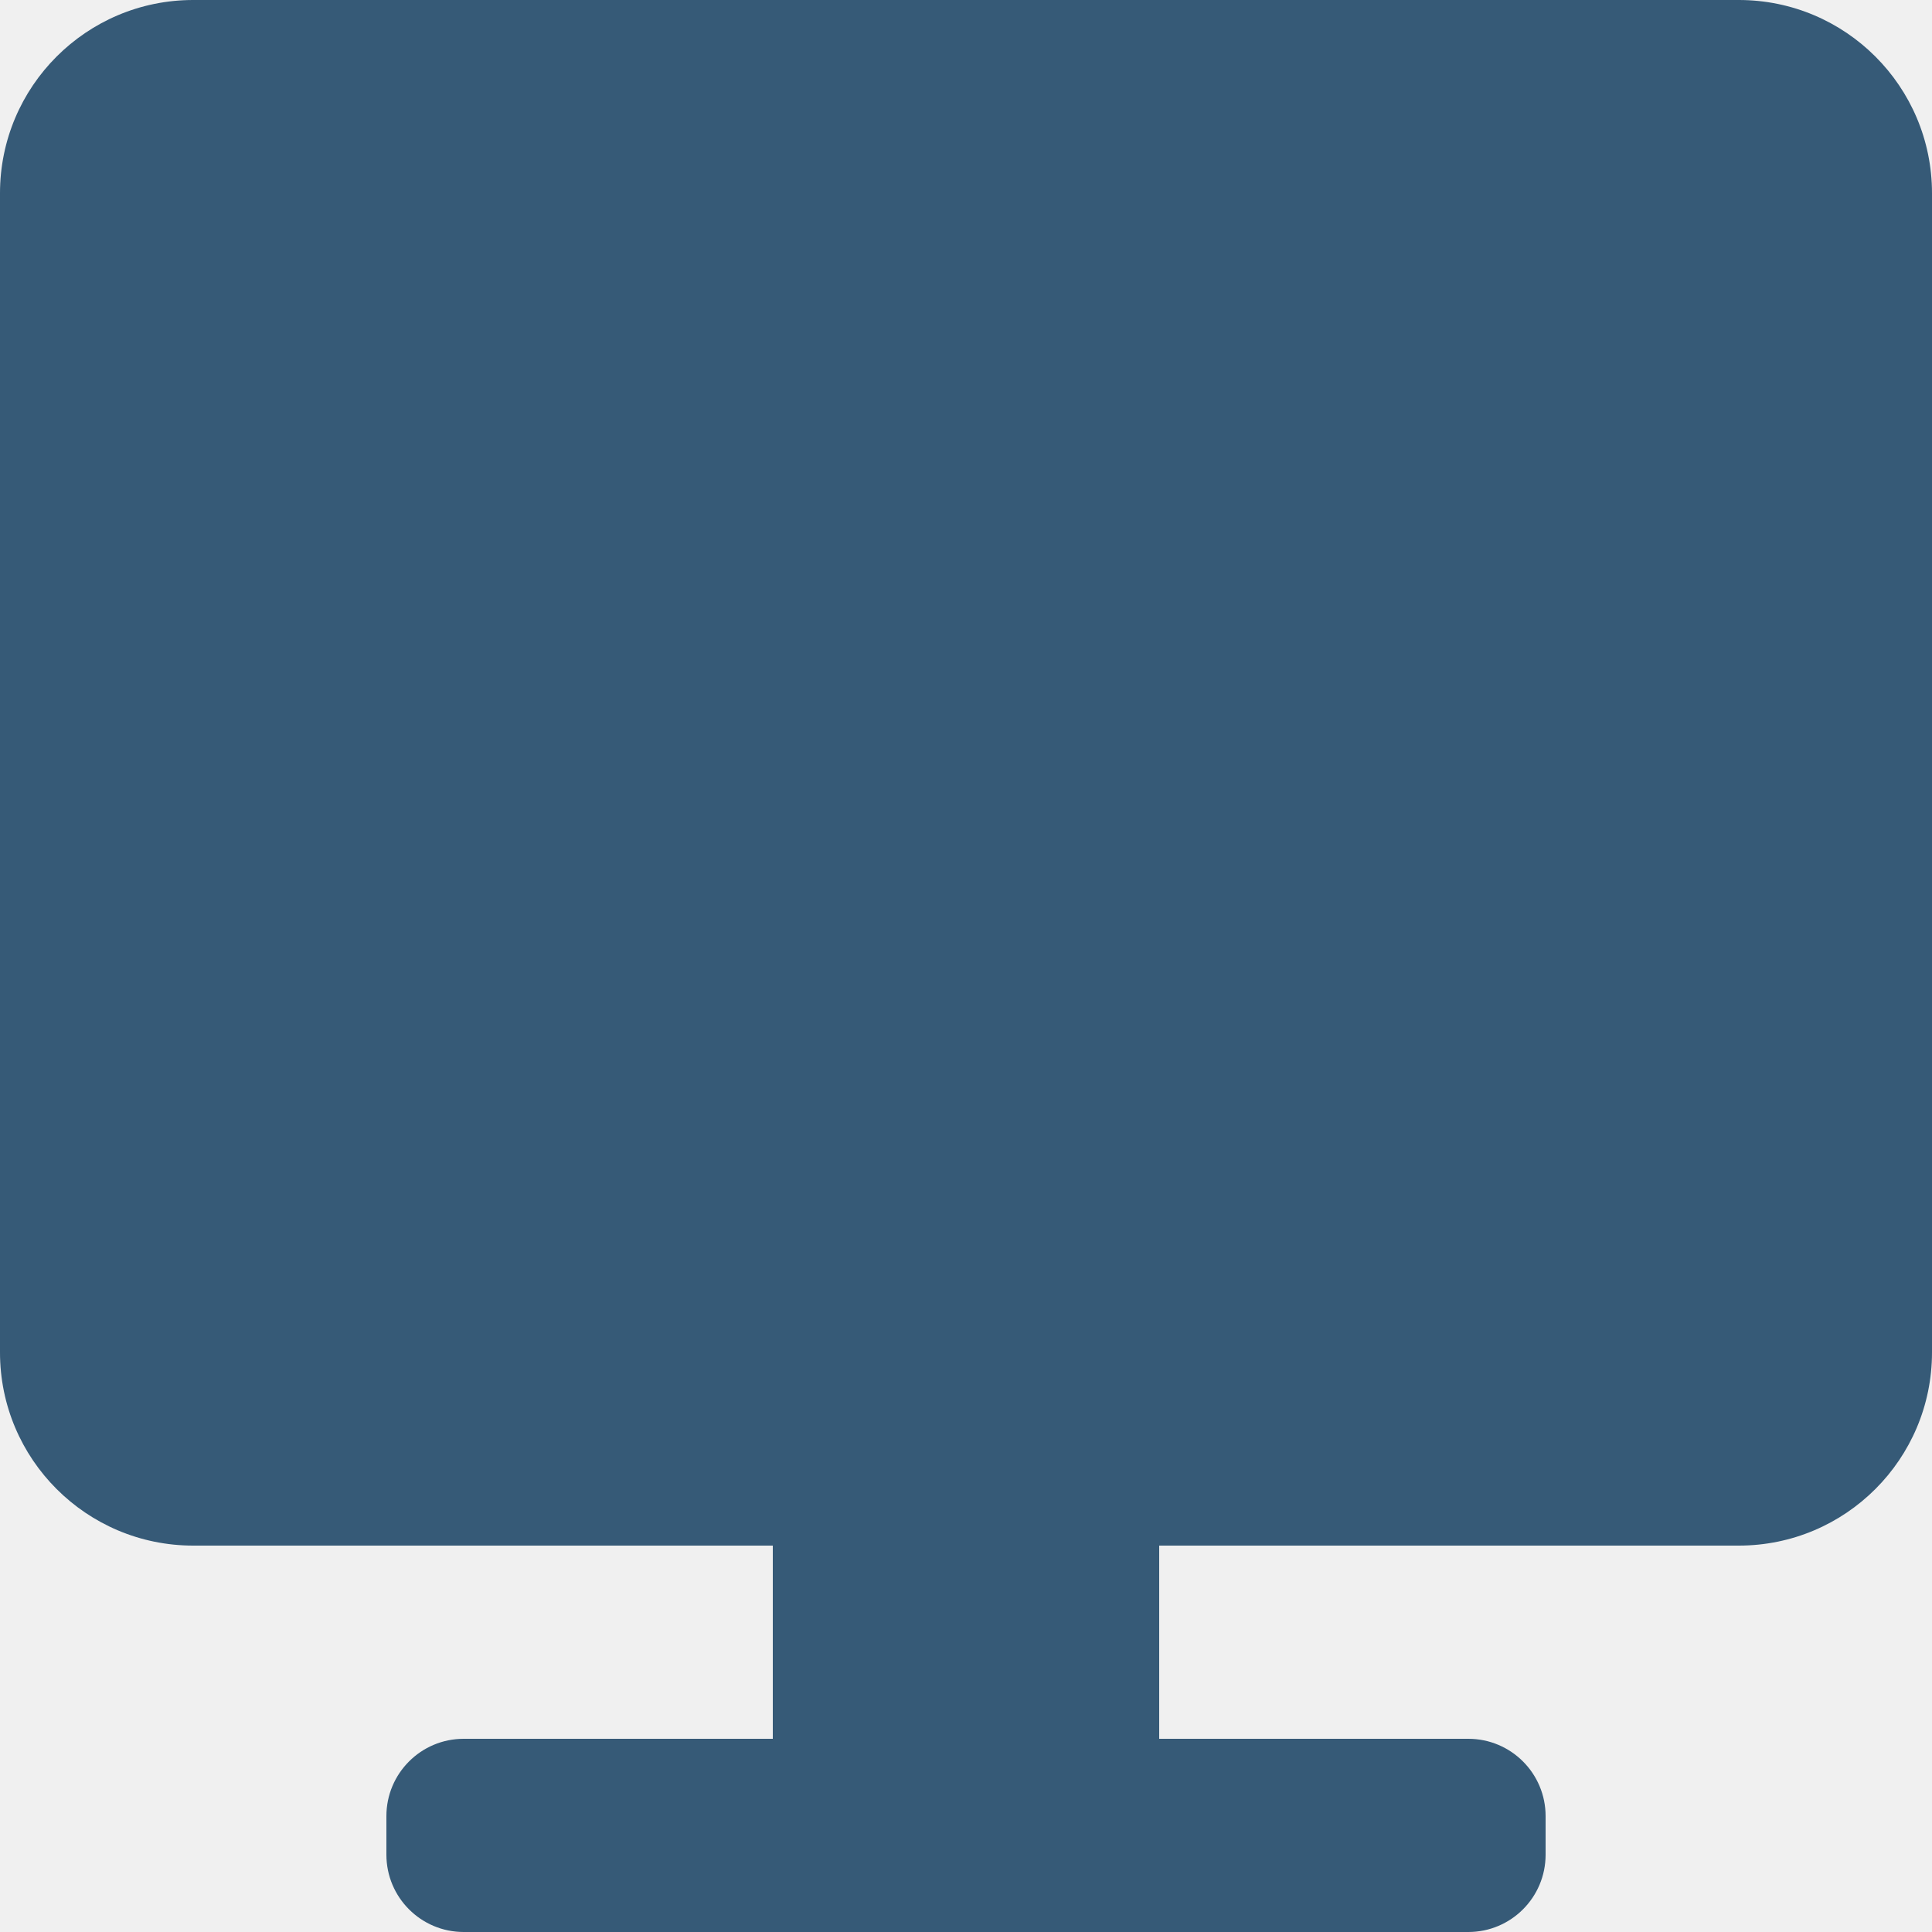
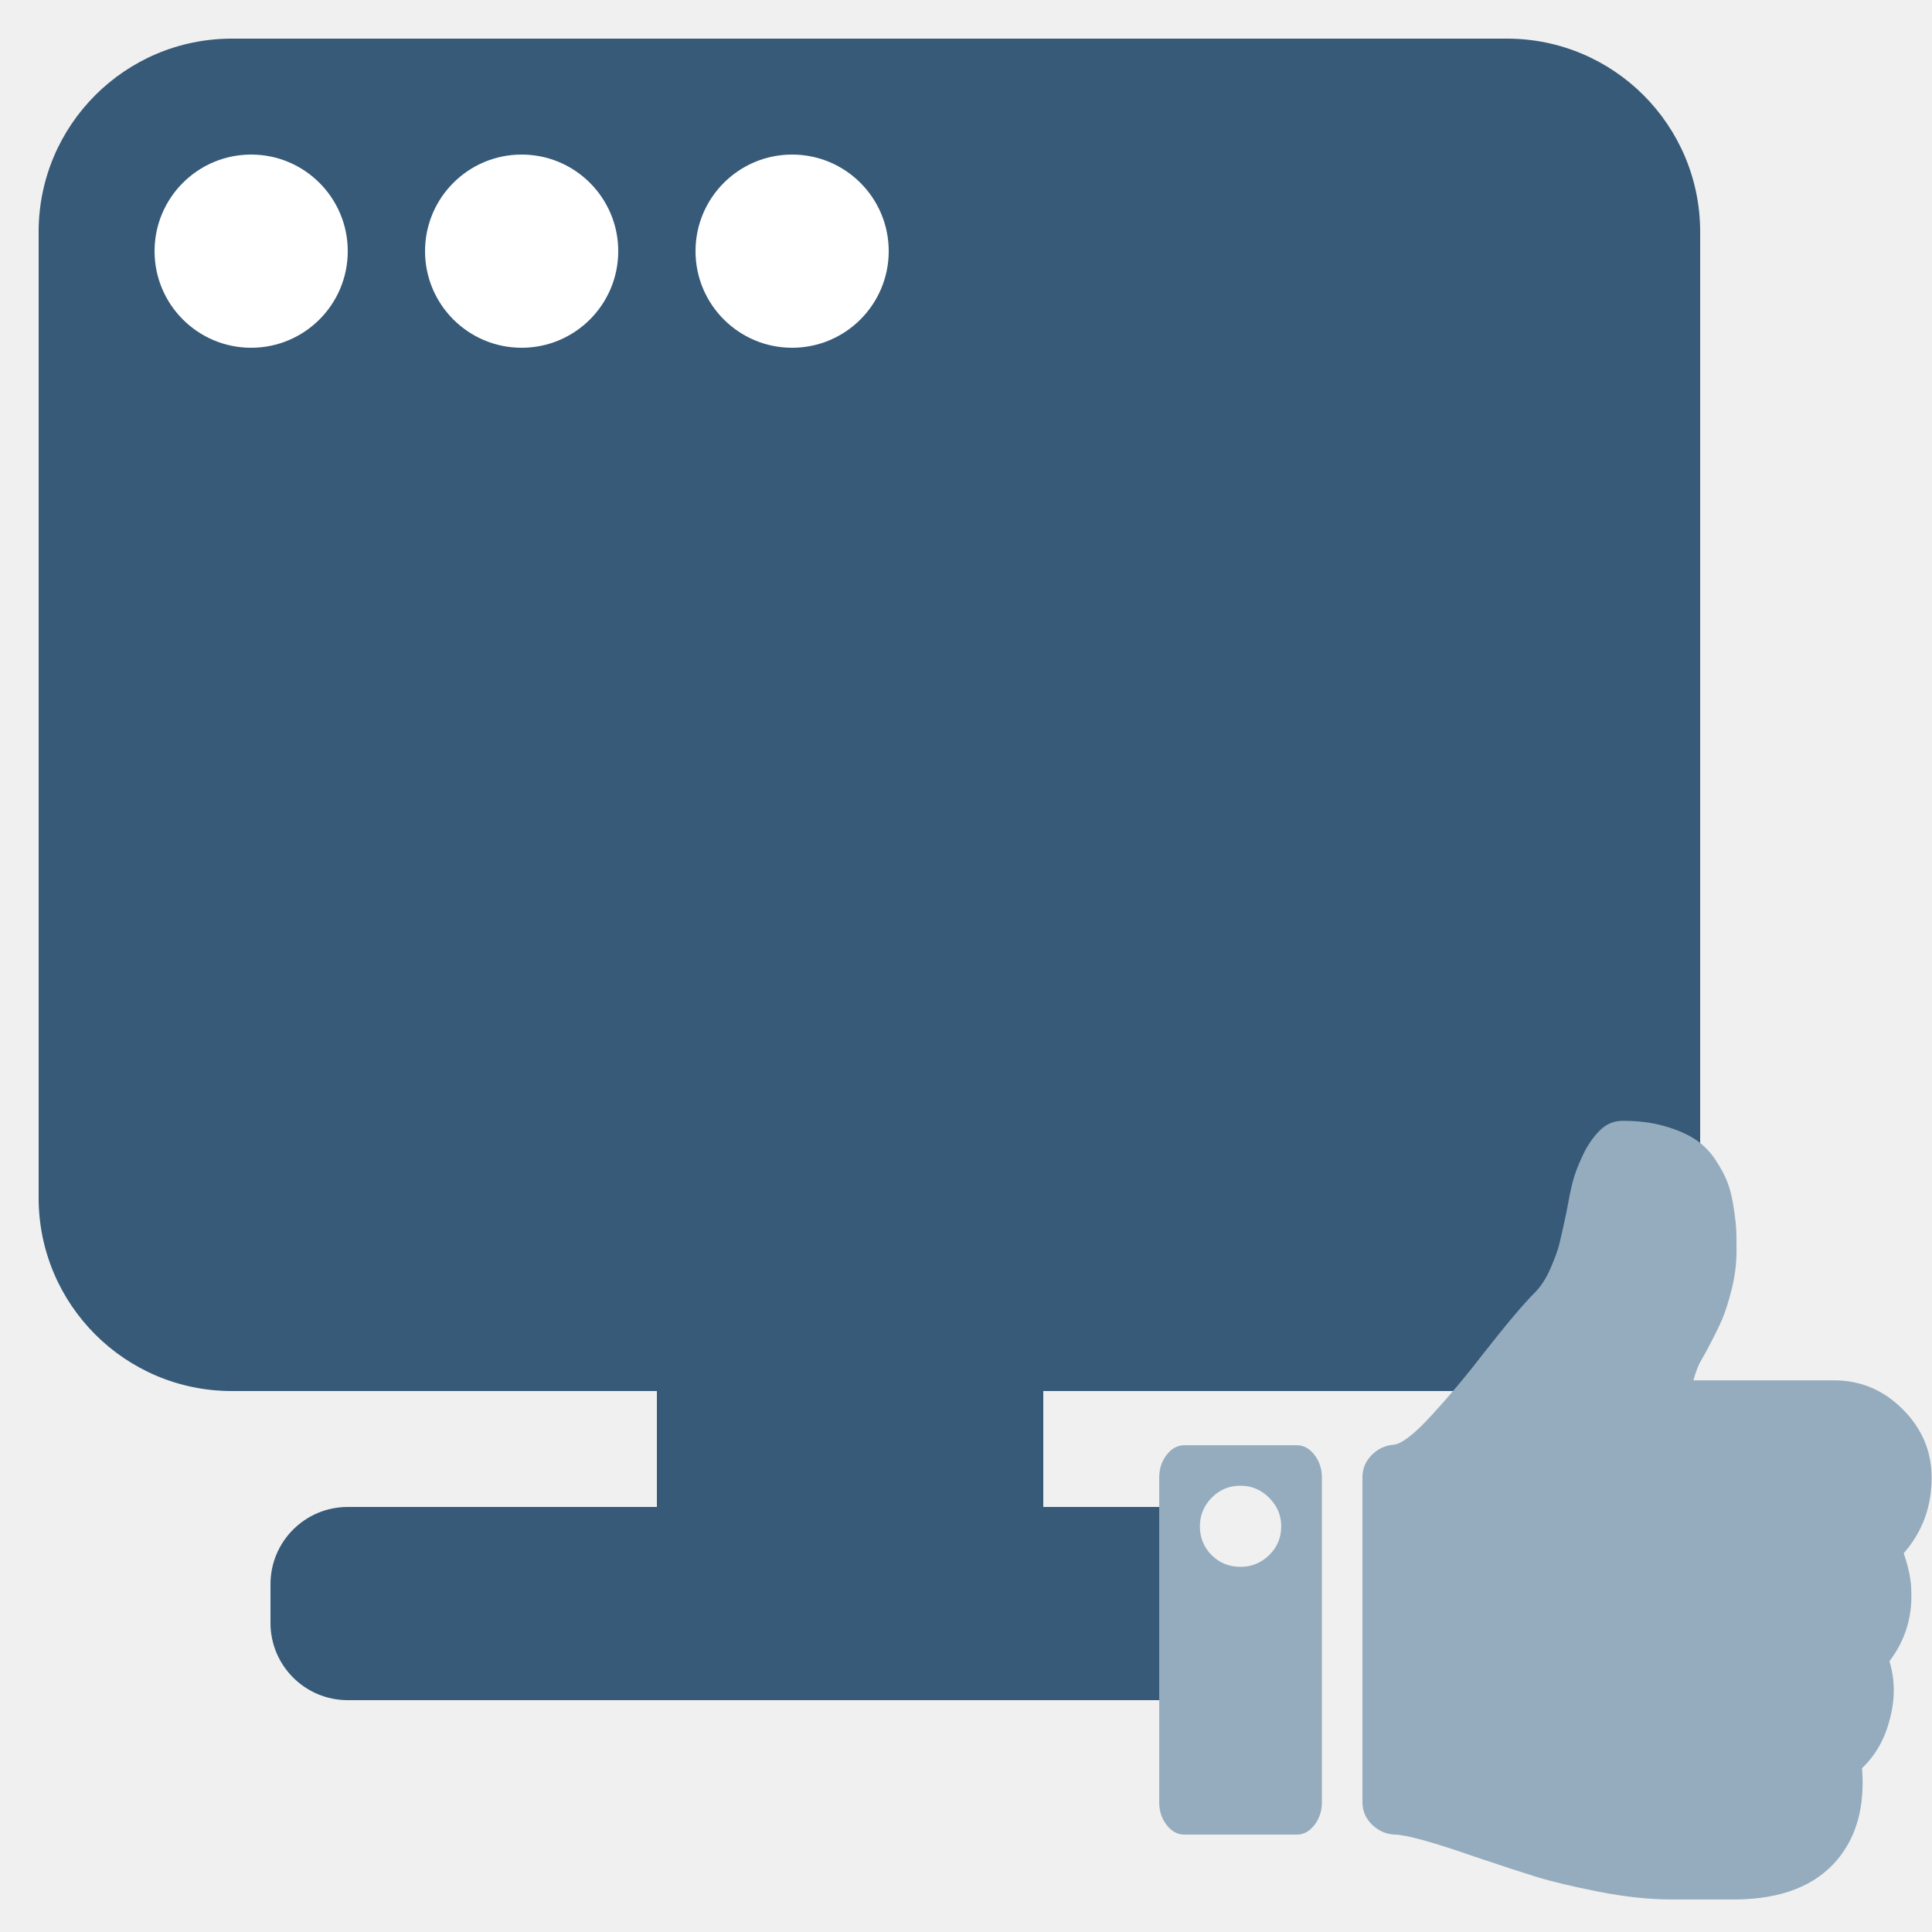
- <svg xmlns="http://www.w3.org/2000/svg" width="50" height="50" viewBox="0 0 50 50">
-   <g fill="#365A77">
-     <rect width="50" height="40" rx="5" />
-     <rect width="30" height="5" x="10" y="45" rx="2" />
-     <rect width="10" height="5" x="20" y="40" />
+ <svg xmlns="http://www.w3.org/2000/svg" width="50px" height="50px" viewBox="0 0 50 50" version="1.1">
+   <g id="bo-icon-interface" stroke="none" stroke-width="1" fill="none" fill-rule="evenodd">
+     <rect id="Rectangle" x="0" y="0" width="50" height="50" />
+     <path d="M9,39 L31,39 L31,39 L31,44 L9,44 C7.895,44 7,43.105 7,42 L7,41 C7,39.895 7.895,39 9,39 Z" id="Rectangle-2" fill="#365A77" fill-rule="nonzero" />
+     <rect id="Rectangle-2" fill="#365A77" fill-rule="nonzero" x="17" y="36" width="10" height="8" />
+     <rect id="Rectangle-2" fill="#365A77" fill-rule="nonzero" x="1" y="1" width="43" height="35" rx="5" />
+     <circle id="Oval-32" fill="#FFFFFF" fill-rule="nonzero" cx="6.5" cy="6.5" r="2.5" />
+     <circle id="Oval-32" fill="#FFFFFF" fill-rule="nonzero" cx="13.5" cy="6.5" r="2.5" />
+     <circle id="Oval-32" fill="#FFFFFF" fill-rule="nonzero" cx="20.5" cy="6.5" r="2.5" />
+     <g id="Group-20" transform="translate(30, 29)" fill="#94ACBE" fill-rule="nonzero">
+       <path d="M19.268,11.197 C19.75,10.646 19.991,9.995 19.991,9.243 C19.991,8.56 19.741,7.97 19.242,7.471 C18.743,6.973 18.151,6.723 17.467,6.723 L13.824,6.723 C13.859,6.601 13.894,6.496 13.929,6.408 C13.964,6.321 14.012,6.225 14.074,6.12 C14.135,6.015 14.179,5.936 14.205,5.884 C14.363,5.586 14.484,5.341 14.567,5.149 C14.65,4.956 14.733,4.694 14.817,4.362 C14.9,4.03 14.941,3.697 14.941,3.365 C14.941,3.155 14.939,2.984 14.935,2.853 C14.931,2.722 14.908,2.525 14.869,2.263 C14.83,2 14.777,1.782 14.711,1.607 C14.645,1.432 14.54,1.235 14.396,1.016 C14.251,0.798 14.076,0.621 13.869,0.485 C13.663,0.349 13.4,0.236 13.08,0.144 C12.76,0.052 12.398,0.006 11.995,0.006 C11.767,0.006 11.57,0.089 11.403,0.256 C11.228,0.43 11.078,0.649 10.956,0.911 C10.833,1.174 10.747,1.401 10.699,1.594 C10.651,1.786 10.596,2.053 10.535,2.394 C10.456,2.762 10.397,3.026 10.357,3.188 C10.318,3.35 10.241,3.562 10.127,3.824 C10.013,4.086 9.877,4.296 9.719,4.454 C9.43,4.742 8.987,5.267 8.391,6.028 C7.961,6.588 7.518,7.117 7.062,7.615 C6.606,8.114 6.273,8.372 6.063,8.39 C5.844,8.407 5.655,8.497 5.497,8.659 C5.339,8.82 5.26,9.011 5.26,9.229 L5.26,17.639 C5.26,17.866 5.344,18.061 5.51,18.223 C5.677,18.385 5.874,18.47 6.102,18.479 C6.409,18.487 7.102,18.68 8.18,19.056 C8.855,19.283 9.383,19.456 9.765,19.574 C10.146,19.692 10.679,19.819 11.363,19.955 C12.047,20.09 12.678,20.158 13.256,20.158 L13.48,20.158 L14.48,20.158 L14.953,20.158 C16.12,20.141 16.983,19.799 17.544,19.135 C18.053,18.531 18.267,17.74 18.189,16.76 C18.531,16.436 18.768,16.026 18.899,15.527 C19.048,14.994 19.048,14.482 18.899,13.992 C19.302,13.459 19.491,12.86 19.464,12.195 C19.465,11.915 19.4,11.582 19.268,11.197 Z" id="Shape" />
+       <path d="M3.563,8.403 L0.648,8.403 C0.472,8.403 0.321,8.486 0.192,8.652 C0.064,8.818 0,9.015 0,9.243 L0,17.639 C0,17.867 0.064,18.063 0.192,18.23 C0.321,18.396 0.472,18.479 0.648,18.479 L3.563,18.479 C3.738,18.479 3.89,18.396 4.018,18.23 C4.146,18.063 4.211,17.867 4.211,17.639 L4.211,9.243 C4.211,9.015 4.146,8.818 4.018,8.652 C3.89,8.486 3.738,8.403 3.563,8.403 Z M2.845,11.247 C2.637,11.449 2.39,11.55 2.105,11.55 C1.809,11.55 1.56,11.449 1.357,11.247 C1.154,11.044 1.053,10.795 1.053,10.5 C1.053,10.216 1.154,9.97 1.357,9.762 C1.56,9.554 1.809,9.45 2.105,9.45 C2.39,9.45 2.637,9.554 2.845,9.762 C3.054,9.97 3.158,10.216 3.158,10.5 C3.158,10.795 3.054,11.044 2.845,11.247 Z" id="Shape" />
+     </g>
  </g>
</svg>
